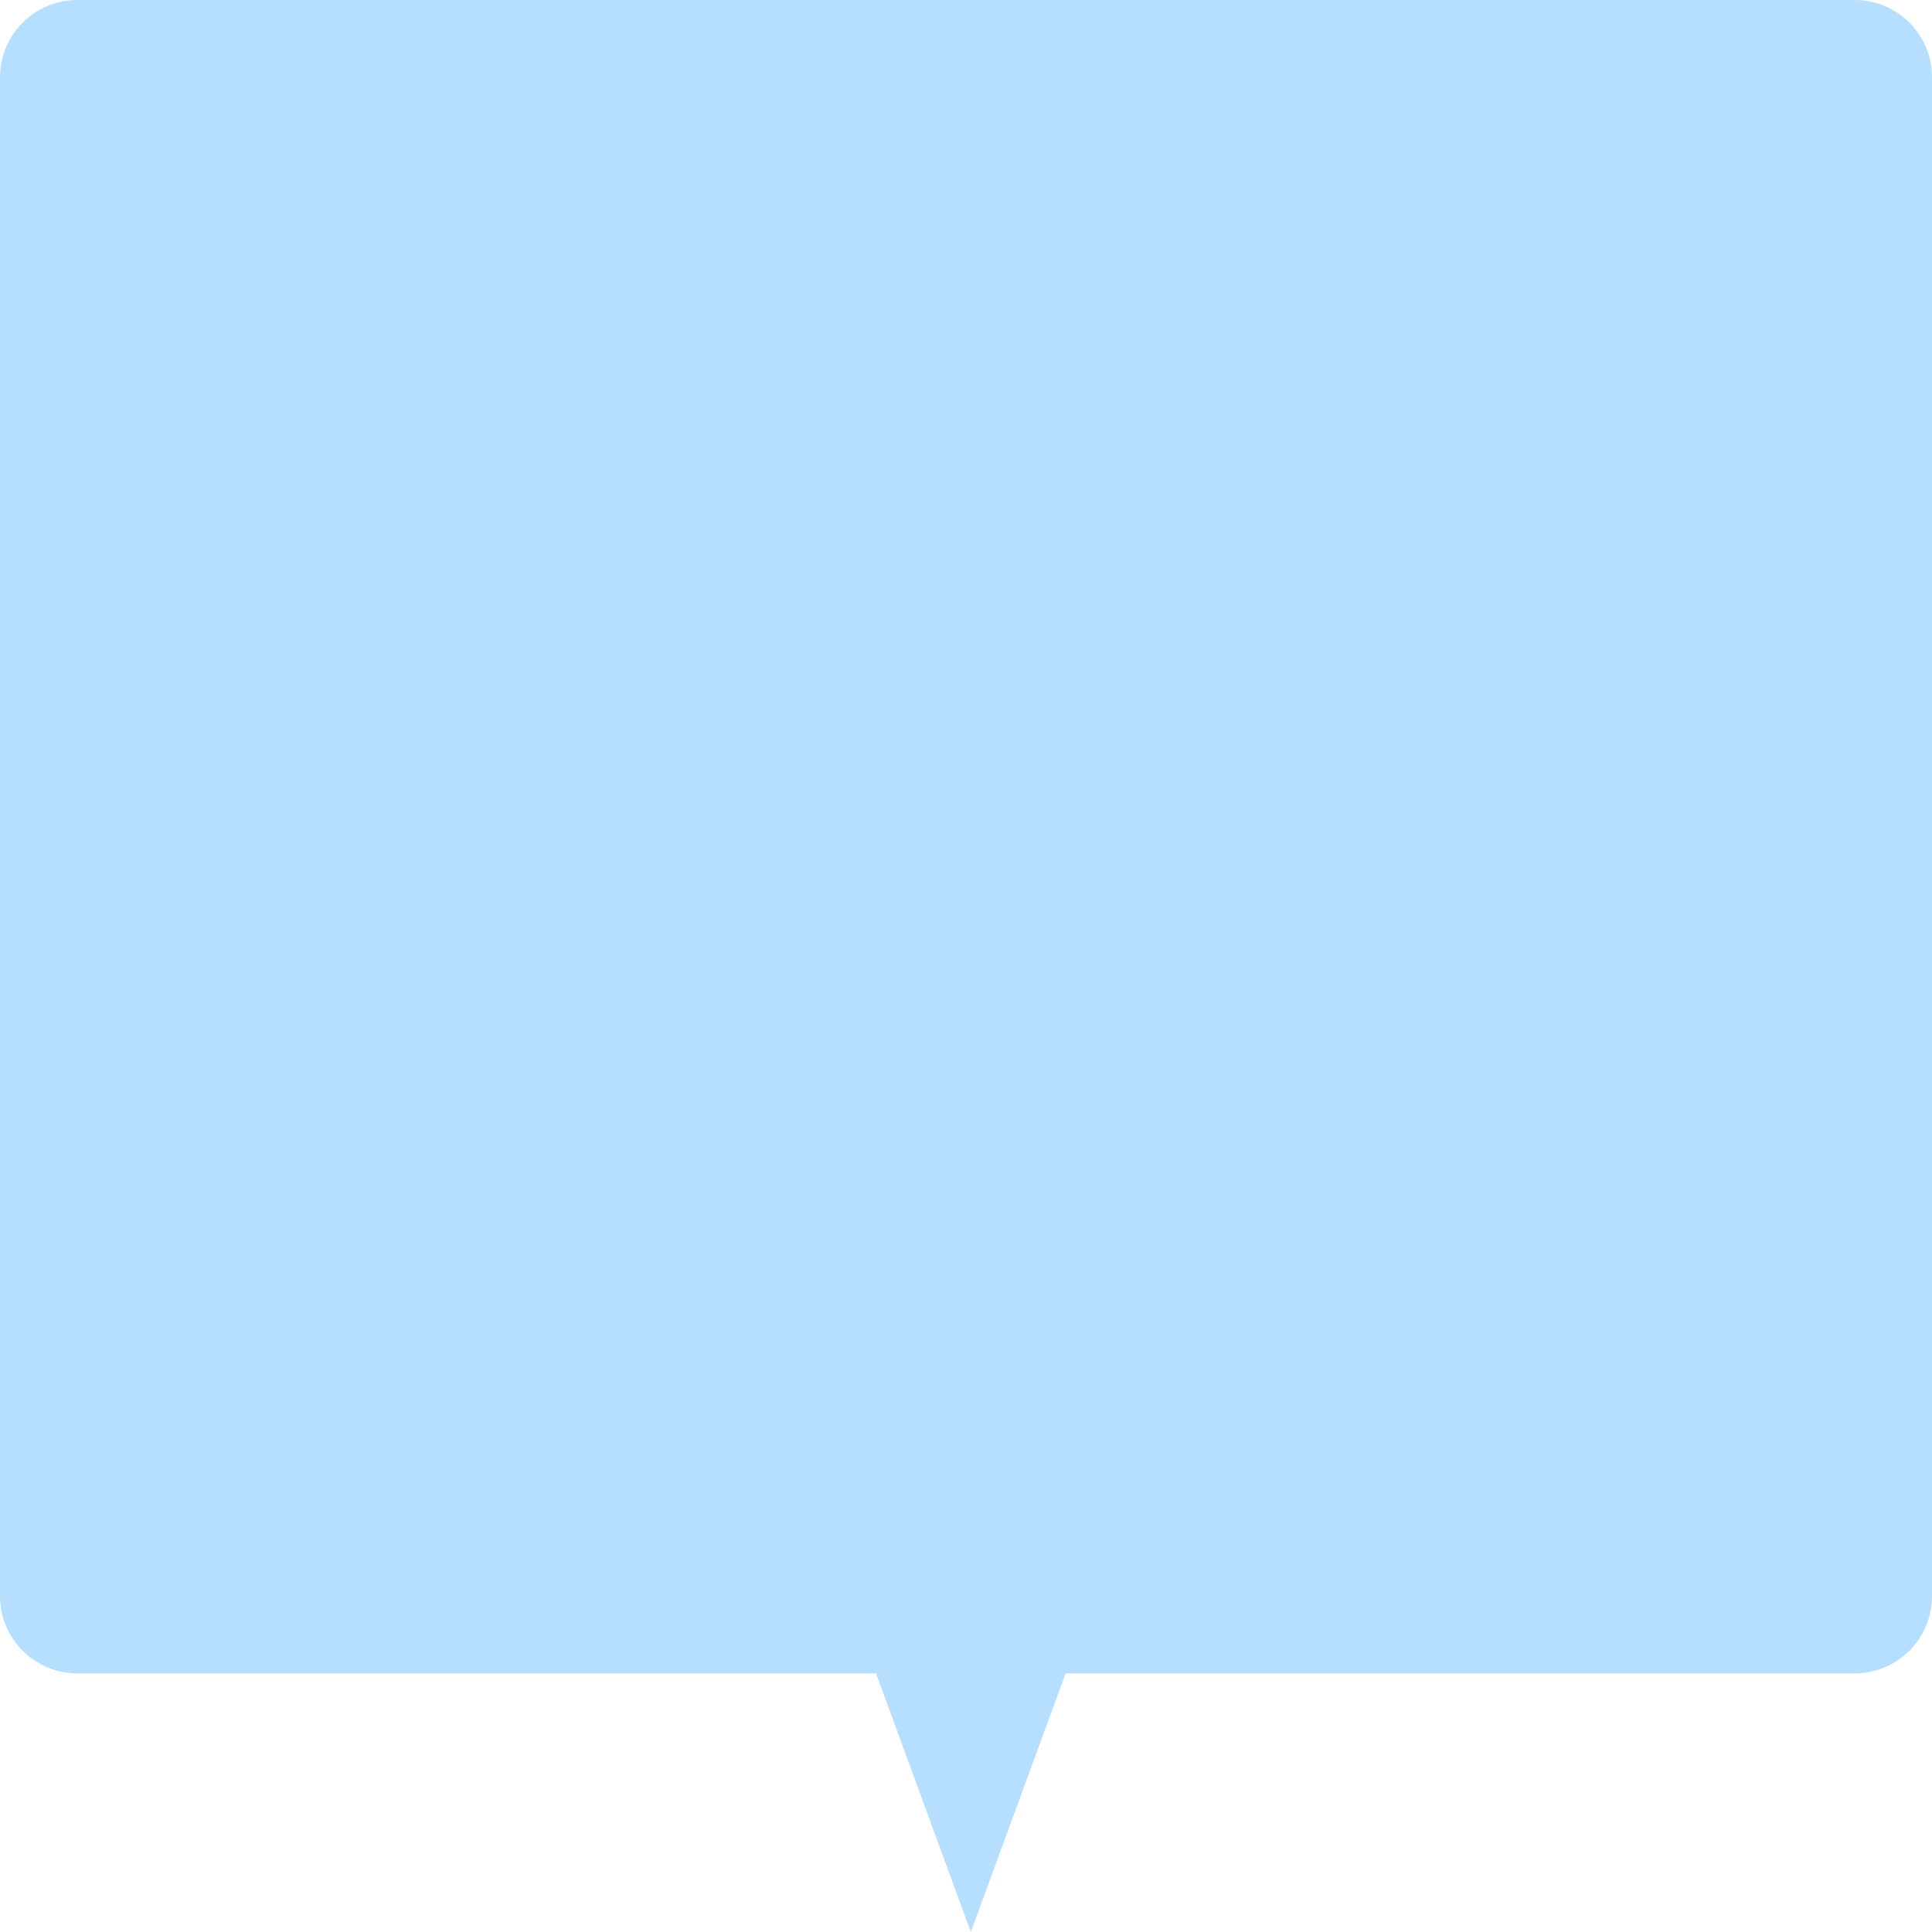
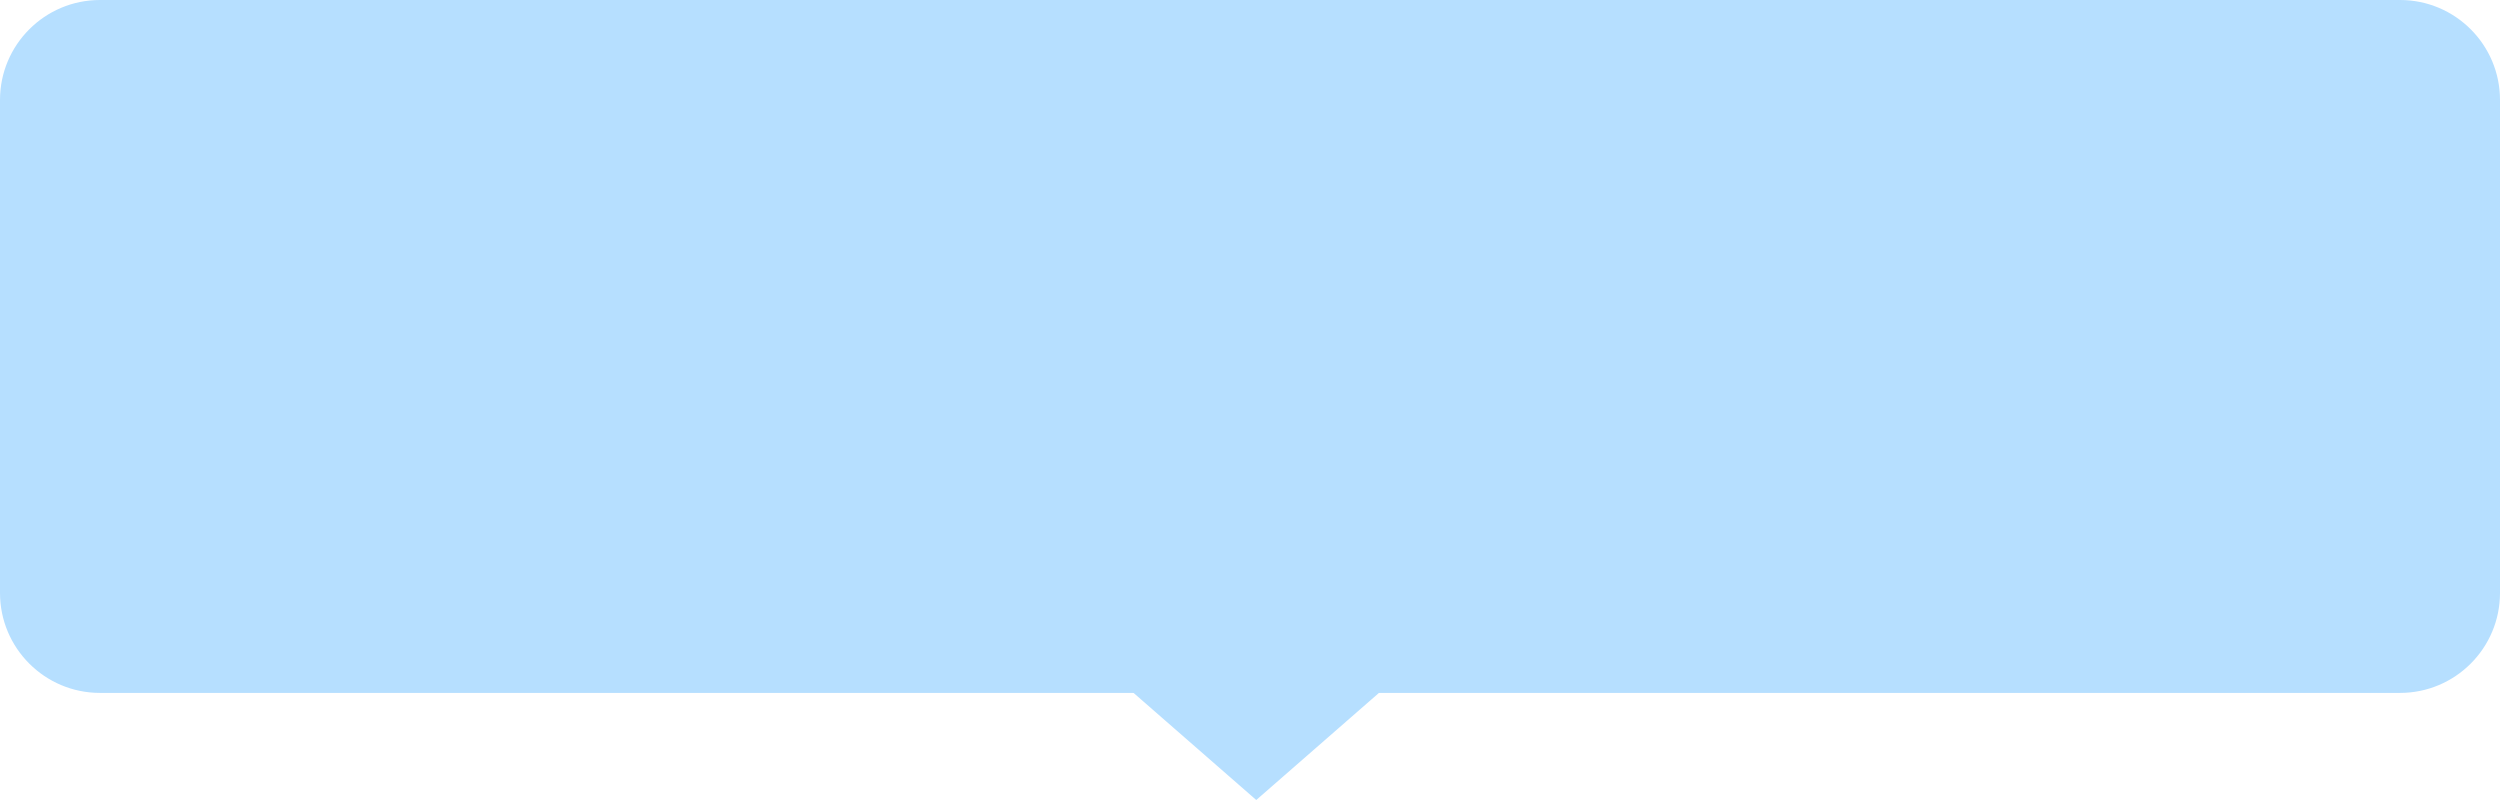
- <svg xmlns="http://www.w3.org/2000/svg" width="250" height="250" viewBox="0 0 250 250" fill="none">
-   <rect width="250" height="216.535" rx="10" fill="#B6DFFF" />
-   <path d="M125.625 250L144.569 198.327H106.681L125.625 250Z" fill="#B6DFFF" />
+ <svg xmlns="http://www.w3.org/2000/svg" width="250" height="80" viewBox="0 0 250 80" fill="none">
+   <rect width="250" height="69.291" rx="10" fill="#B6DFFF" />
+   <path d="M125.625 80L144.569 63.465H106.681L125.625 80Z" fill="#B6DFFF" />
</svg>
